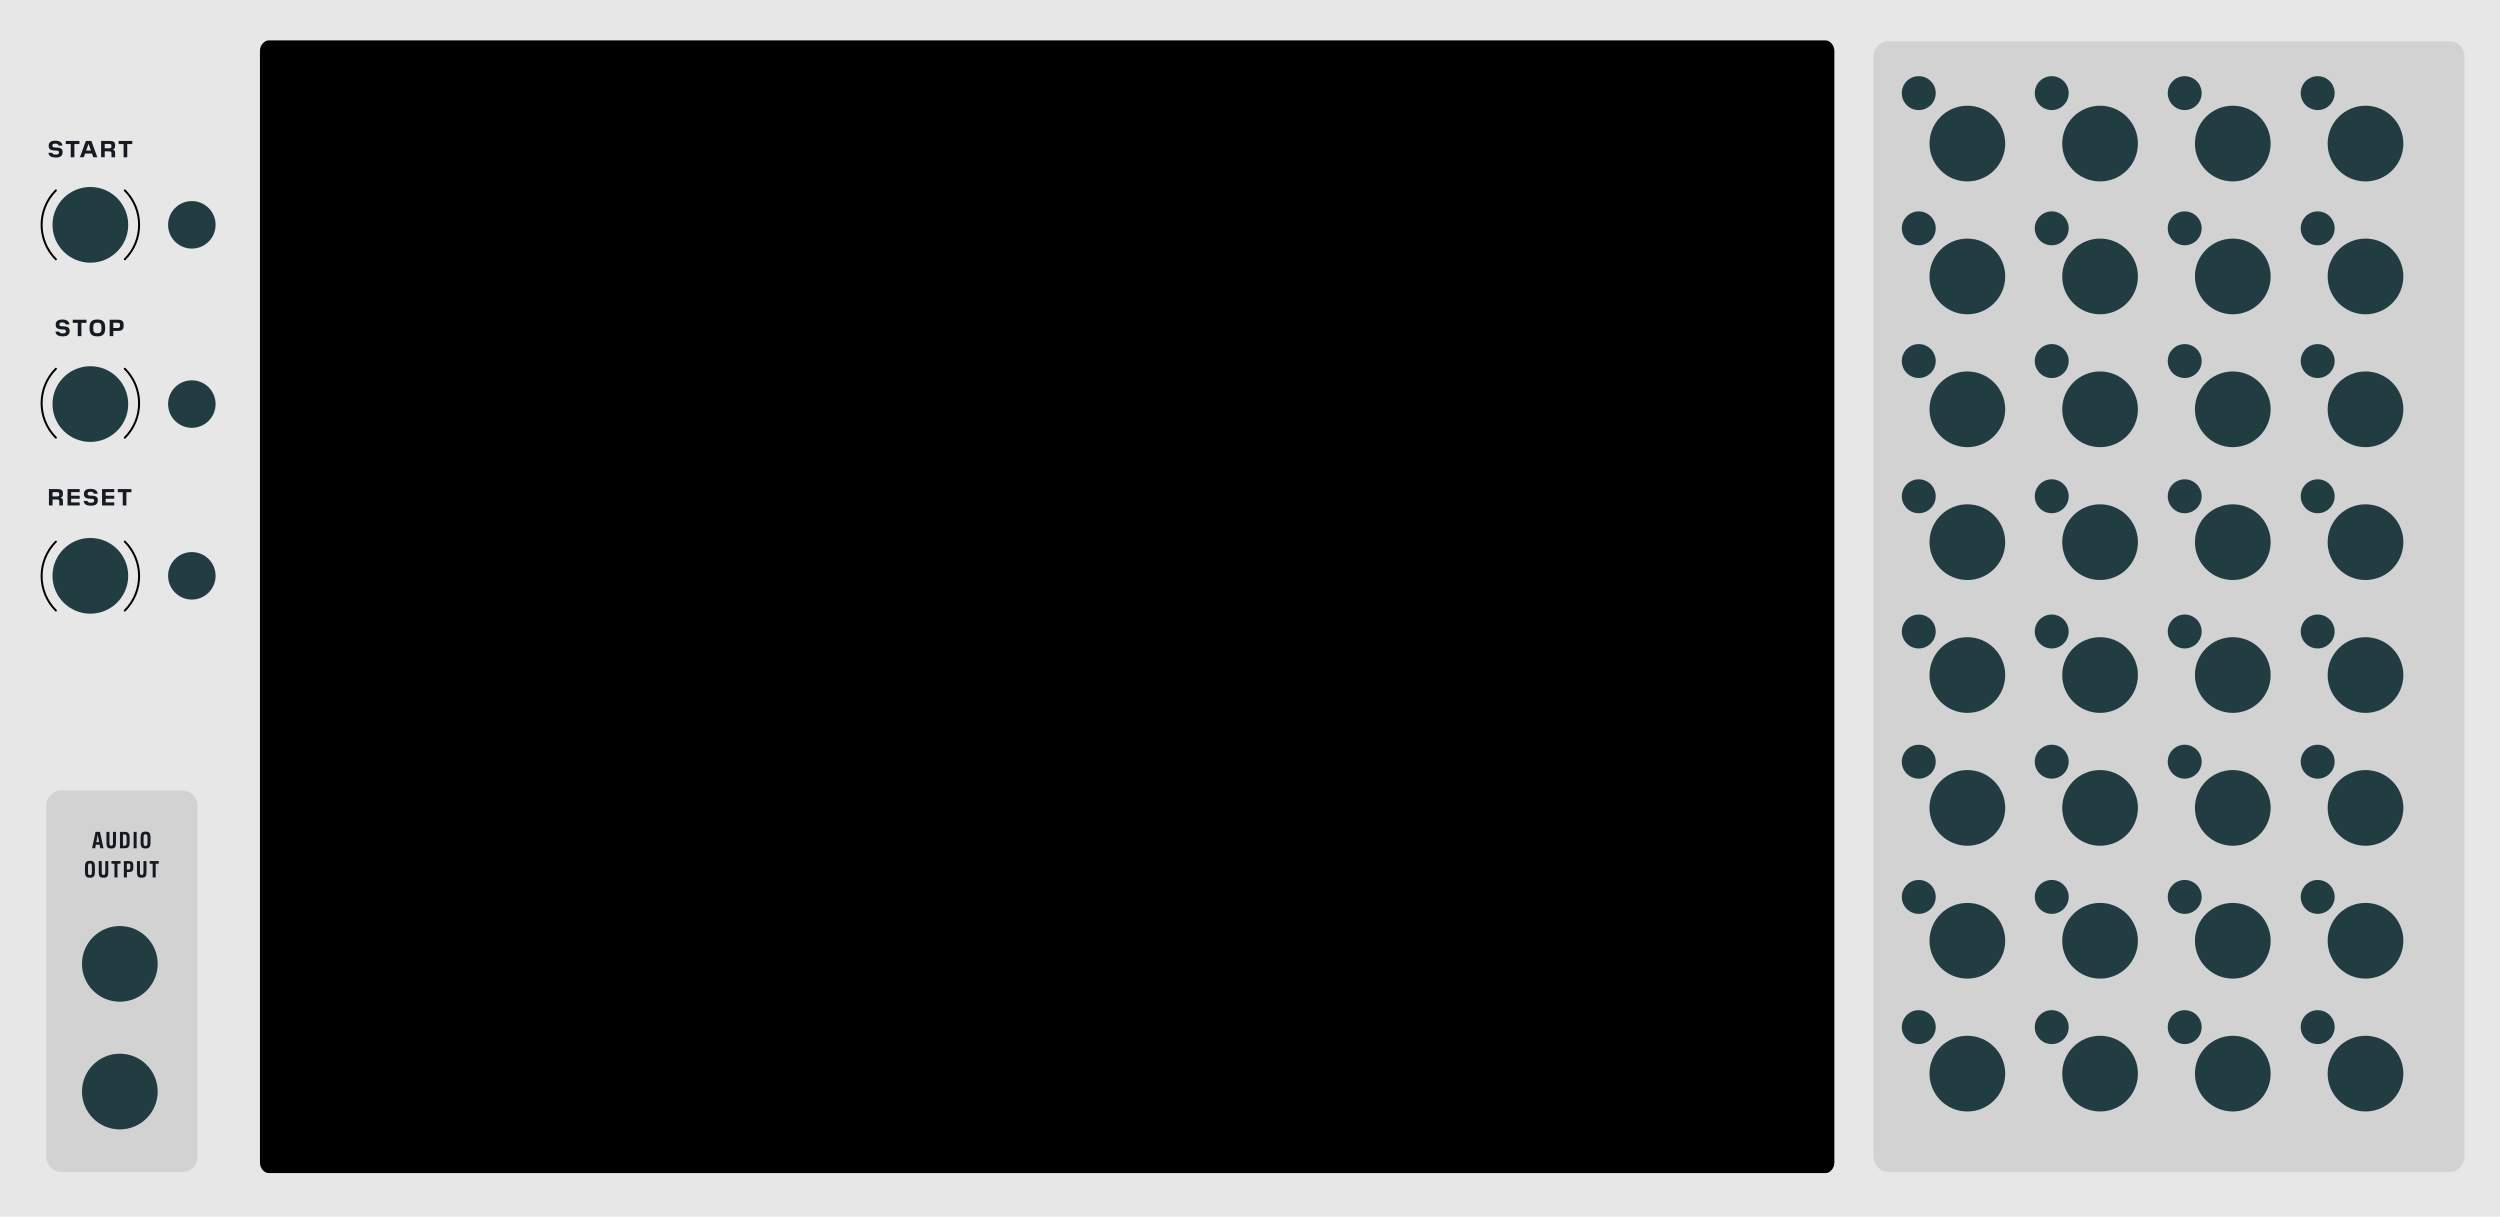
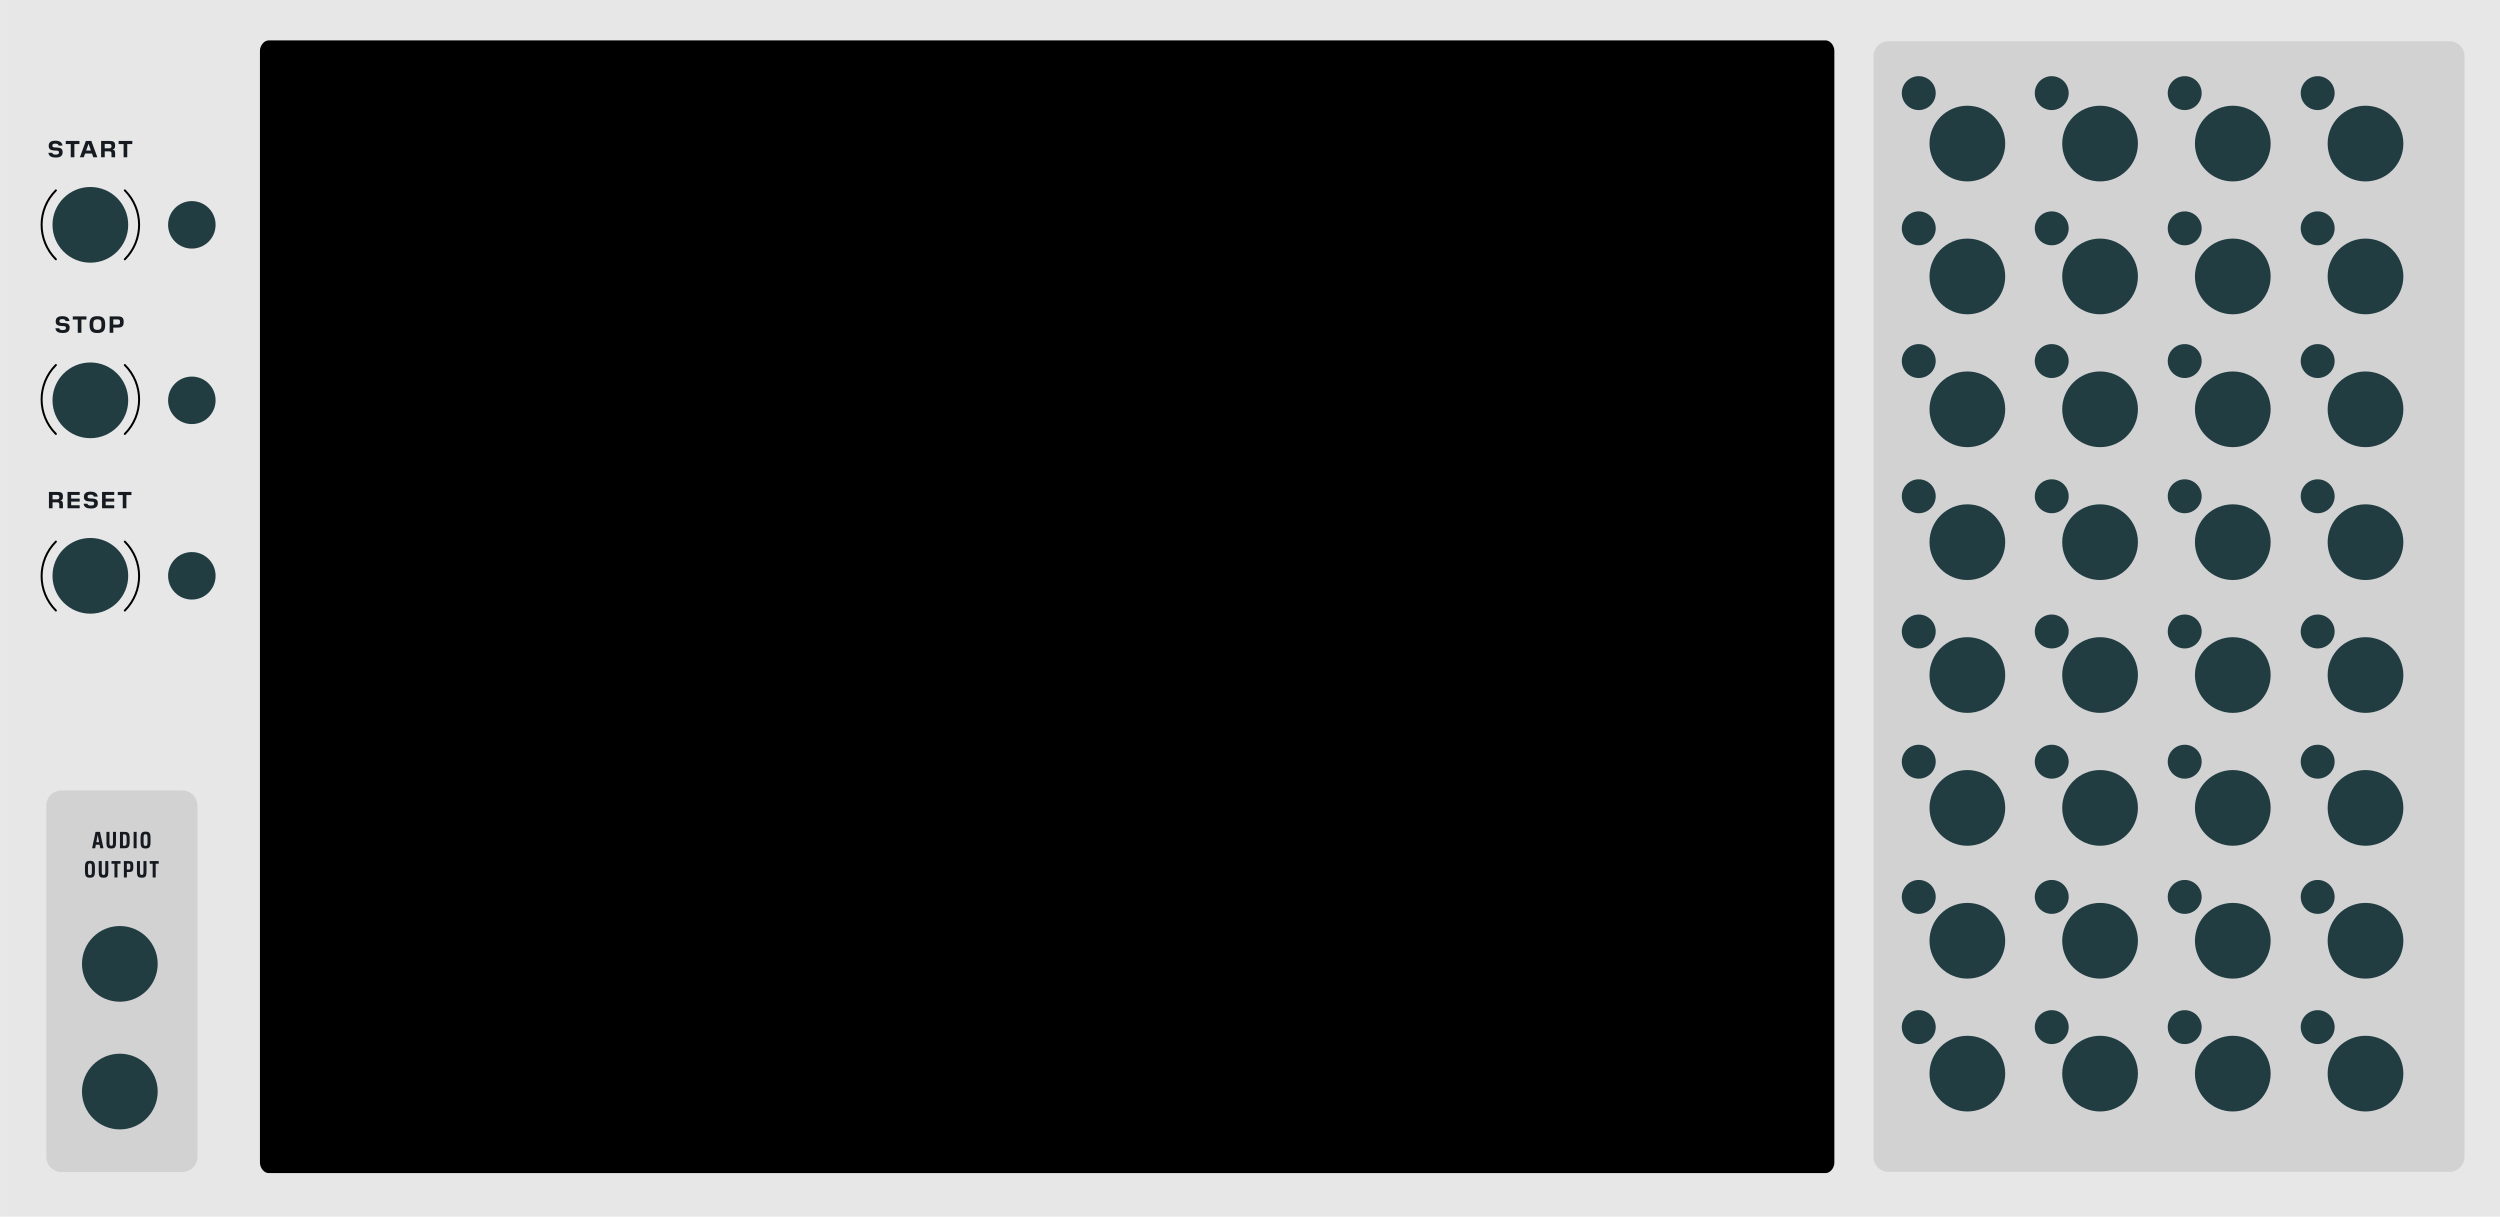
<svg xmlns="http://www.w3.org/2000/svg" xmlns:xlink="http://www.w3.org/1999/xlink" version="1.1" id="Ebene_2" x="0px" y="0px" viewBox="0 0 748.8 364.252" xml:space="preserve" width="264.16mm" height="128.5mm">
  <defs id="defs89">
    <linearGradient id="linearGradient1167">
      <stop style="stop-color:#f3ede7;stop-opacity:1;" offset="0" id="stop1163" />
      <stop style="stop-color:#f3ede7;stop-opacity:0;" offset="1" id="stop1165" />
    </linearGradient>
    <linearGradient xlink:href="#linearGradient1167" id="linearGradient1201" x1="143.124" y1="8.444" x2="183.271" y2="8.444" gradientUnits="userSpaceOnUse" />
    <linearGradient xlink:href="#swatch1" id="linearGradient1" x1="5.6843419e-14" y1="182.126" x2="288" y2="182.126" gradientUnits="userSpaceOnUse" />
    <linearGradient id="swatch1">
      <stop style="stop-color:#e7e7e7;stop-opacity:1;" offset="0" id="stop1" />
    </linearGradient>
    <rect x="31.775" y="71.189" width="255.118" height="85.549" id="rect2-5-9-1-4" />
    <rect x="31.775" y="71.189" width="61.428" height="14.298" id="rect2-5-9-1-4-6" />
    <rect x="31.775" y="71.189" width="61.428" height="14.298" id="rect2-5-9-1-4-6-5" />
    <rect x="31.775" y="71.189" width="61.428" height="14.298" id="rect2-5-9-1-4-6-5-0" />
    <rect x="31.775" y="71.189" width="61.428" height="14.298" id="rect2-5-9-1-4-6-5-0-4" />
    <rect x="31.775" y="71.189" width="61.428" height="14.298" id="rect2-5-9-1-4-6-5-03" />
    <rect x="31.775" y="71.189" width="61.428" height="14.298" id="rect2-5-9-1-4-6-5-03-5" />
    <rect x="31.775" y="71.189" width="61.428" height="14.298" id="rect2-5-9-1-4-6-5-03-5-0" />
    <rect x="31.775" y="71.189" width="61.428" height="14.298" id="rect2-5-9-1-4-6-5-03-5-0-1" />
    <rect x="31.775" y="71.189" width="61.428" height="14.298" id="rect2-5-9-1-4-6-5-03-5-0-1-3" />
    <rect x="31.775" y="71.189" width="61.428" height="14.298" id="rect2-5-9-1-4-6-5-03-5-0-1-3-3" />
    <rect x="31.775" y="71.189" width="255.118" height="85.549" id="rect2-5-9-1-4-7" />
    <rect x="31.775" y="71.189" width="255.118" height="85.549" id="rect2-5-9-1-4-7-4" />
    <rect x="271" y="104.25" width="111.5" height="28.75" id="rect59198-4" />
    <rect x="271" y="104.25" width="111.5" height="28.75" id="rect59198-4-0" />
    <rect x="31.775" y="71.189" width="255.118" height="85.549" id="rect2-5-9-1-4-1" />
    <rect x="31.775" y="71.189" width="255.118" height="85.549" id="rect2-5-9-1-4-1-4" />
    <rect x="31.775" y="71.189" width="255.118" height="85.549" id="rect2-5-9-1-4-1-4-6" />
    <rect x="31.775" y="71.189" width="255.118" height="85.549" id="rect2-5-9-1-4-1-4-6-9" />
  </defs>
  <style type="text/css" id="style2">
	.st0{fill:#F3EDE7;}
	.st1{opacity:0.15;fill:#FFFFFF;}
	.st2{fill:#1C2729;}
</style>
  <rect style="fill:url(#linearGradient1);fill-opacity:1;stroke-width:0.726" id="rect350" width="748.8" height="364.252" x="0.055" y="0" />
  <g id="g2873" transform="matrix(2.846304,0,0,3.424843,-128.9501,-162.8915)" style="display:inline;stroke-width:0.709">
    <path d="M 237.417,150.155 H 73.577 c -0.47,0 -0.918,-0.44 -0.918,-0.91 V 52.003 c 0,-0.47 0.448,-0.91 0.918,-0.91 H 237.417 c 0.47,0 0.918,0.44 0.918,0.91 v 97.242 c 0,0.47 -0.448,0.91 -0.918,0.91 z" id="path4" style="stroke:none;stroke-width:0.25;stroke-opacity:1" />
  </g>
  <rect style="fill:#d2d2d3;fill-opacity:1;stroke:none;stroke-width:0.283" id="rect2-2" width="177.031" height="338.647" x="561.144" y="-351" rx="4.5" ry="4.5" transform="scale(1,-1)" />
  <rect style="fill:#d2d2d3;fill-opacity:1;stroke:none;stroke-width:0.283" id="rect2-2-9" width="45.287" height="114.275" x="13.856" y="-351.04" rx="4.5" ry="4.5" transform="scale(1,-1)" />
-   <g id="g2" transform="translate(-145.6421,-87.20371)">
-     <path class="st0" d="m 162.595,164.658 c -2.793,-2.793 -4.188,-6.45 -4.188,-10.111 0,-3.66 1.395,-7.318 4.188,-10.11 0.117,-0.117 0.117,-0.307 0,-0.424 -0.117,-0.117 -0.307,-0.117 -0.424,0 -2.909,2.908 -4.364,6.723 -4.364,10.535 0,3.812 1.455,7.626 4.364,10.535 0.117,0.117 0.307,0.117 0.424,0 0.117,-0.118 0.117,-0.308 0,-0.425 z" id="path132" style="fill:#000000;fill-opacity:1;stroke:none" />
-     <path class="st0" d="m 182.816,144.437 c 2.792,2.793 4.188,6.45 4.188,10.111 0,3.66 -1.395,7.318 -4.188,10.111 -0.117,0.117 -0.117,0.307 0,0.424 0.117,0.117 0.307,0.117 0.424,0 2.908,-2.908 4.364,-6.723 4.364,-10.535 0,-3.812 -1.455,-7.626 -4.364,-10.535 -0.117,-0.117 -0.307,-0.117 -0.424,0 -0.117,0.117 -0.117,0.307 0,0.424 z" id="path134" style="fill:#000000;fill-opacity:1;stroke:none" />
-   </g>
-   <circle style="fill:#213d42;stroke:none;stroke-width:0.283" id="start_input" cx="27.063" cy="67.344" r="11.339" />
-   <circle style="fill:#213d42;stroke:none;stroke-width:0.283" id="start_button" cx="57.46" cy="67.344" r="7.114" />
-   <circle style="fill:#213d42;stroke:none;stroke-width:0.283" id="stop_button" cx="57.46" cy="121.026" r="7.114" />
-   <circle style="fill:#213d42;stroke:none;stroke-width:0.283" id="reset_button" cx="57.46" cy="172.47" r="7.114" />
  <circle style="fill:#213d42;stroke:none;stroke-width:0.283" id="left_output" cx="35.894" cy="288.699" r="11.339" />
  <circle style="fill:#213d42;stroke:none;stroke-width:0.283" id="right_output" cx="35.894" cy="326.943" r="11.339" />
  <circle style="fill:#213d42;stroke:none;stroke-width:0.283" id="marker_output_2" cx="629.014" cy="43.004" r="11.339" />
  <circle style="fill:#213d42;stroke:none;stroke-width:0.283" id="marker_output_6" cx="629.014" cy="82.8" r="11.339" />
  <circle style="fill:#213d42;stroke:none;stroke-width:0.283" id="marker_output_10" cx="629.014" cy="122.595" r="11.339" />
  <circle style="fill:#213d42;stroke:none;stroke-width:0.283" id="marker_output_14" cx="629.014" cy="162.391" r="11.339" />
  <circle style="fill:#213d42;stroke:none;stroke-width:0.283" id="marker_output_18" cx="629.014" cy="202.187" r="11.339" />
  <circle style="fill:#213d42;stroke:none;stroke-width:0.283" id="marker_output_22" cx="629.014" cy="241.982" r="11.339" />
  <circle style="fill:#213d42;stroke:none;stroke-width:0.283" id="marker_output_26" cx="629.014" cy="281.778" r="11.339" />
  <circle style="fill:#213d42;stroke:none;stroke-width:0.283" id="marker_output_30" cx="629.014" cy="321.574" r="11.339" />
  <circle style="fill:#213d42;stroke:none;stroke-width:0.283" id="marker_output_1" cx="589.263" cy="43.004" r="11.339" />
  <circle style="fill:#213d42;stroke:none;stroke-width:0.283" id="marker_selector_1" cx="574.706" cy="27.893" r="5.08" />
  <circle style="fill:#213d42;stroke:none;stroke-width:0.283" id="marker_selector_2" cx="614.535" cy="27.893" r="5.08" />
  <circle style="fill:#213d42;stroke:none;stroke-width:0.283" id="marker_selector_3" cx="654.364" cy="27.893" r="5.08" />
  <circle style="fill:#213d42;stroke:none;stroke-width:0.283" id="marker_selector_4" cx="694.193" cy="27.893" r="5.08" />
  <circle style="fill:#213d42;stroke:none;stroke-width:0.283" id="marker_selector_5" cx="574.706" cy="68.393" r="5.08" />
  <circle style="fill:#213d42;stroke:none;stroke-width:0.283" id="marker_selector_6" cx="614.535" cy="68.393" r="5.08" />
  <circle style="fill:#213d42;stroke:none;stroke-width:0.283" id="marker_selector_7" cx="654.364" cy="68.393" r="5.08" />
  <circle style="fill:#213d42;stroke:none;stroke-width:0.283" id="marker_selector_8" cx="694.193" cy="68.393" r="5.08" />
  <circle style="fill:#213d42;stroke:none;stroke-width:0.283" id="marker_selector_9" cx="574.706" cy="108.144" r="5.08" />
  <circle style="fill:#213d42;stroke:none;stroke-width:0.283" id="marker_selector_10" cx="614.535" cy="108.144" r="5.08" />
  <circle style="fill:#213d42;stroke:none;stroke-width:0.283" id="marker_selector_11" cx="654.364" cy="108.144" r="5.08" />
  <circle style="fill:#213d42;stroke:none;stroke-width:0.283" id="marker_selector_12" cx="694.193" cy="108.144" r="5.08" />
  <circle style="fill:#213d42;stroke:none;stroke-width:0.283" id="marker_selector_13" cx="574.706" cy="148.644" r="5.08" />
  <circle style="fill:#213d42;stroke:none;stroke-width:0.283" id="marker_selector_14" cx="614.535" cy="148.644" r="5.08" />
  <circle style="fill:#213d42;stroke:none;stroke-width:0.283" id="marker_selector_15" cx="654.364" cy="148.644" r="5.08" />
  <circle style="fill:#213d42;stroke:none;stroke-width:0.283" id="marker_selector_16" cx="694.193" cy="148.644" r="5.08" />
  <circle style="fill:#213d42;stroke:none;stroke-width:0.283" id="marker_selector_17" cx="574.706" cy="189.144" r="5.08" />
  <circle style="fill:#213d42;stroke:none;stroke-width:0.283" id="marker_selector_18" cx="614.535" cy="189.144" r="5.08" />
  <circle style="fill:#213d42;stroke:none;stroke-width:0.283" id="marker_selector_19" cx="654.364" cy="189.144" r="5.08" />
  <circle style="fill:#213d42;stroke:none;stroke-width:0.283" id="marker_selector_20" cx="694.193" cy="189.144" r="5.08" />
  <circle style="fill:#213d42;stroke:none;stroke-width:0.283" id="marker_selector_21" cx="574.706" cy="228.144" r="5.08" />
  <circle style="fill:#213d42;stroke:none;stroke-width:0.283" id="marker_selector_22" cx="614.535" cy="228.144" r="5.08" />
  <circle style="fill:#213d42;stroke:none;stroke-width:0.283" id="marker_selector_23" cx="654.364" cy="228.144" r="5.08" />
  <circle style="fill:#213d42;stroke:none;stroke-width:0.283" id="marker_selector_24" cx="694.193" cy="228.144" r="5.08" />
  <circle style="fill:#213d42;stroke:none;stroke-width:0.283" id="marker_selector_25" cx="574.706" cy="268.644" r="5.08" />
  <circle style="fill:#213d42;stroke:none;stroke-width:0.283" id="marker_selector_26" cx="614.535" cy="268.644" r="5.08" />
  <circle style="fill:#213d42;stroke:none;stroke-width:0.283" id="marker_selector_27" cx="654.364" cy="268.644" r="5.08" />
  <circle style="fill:#213d42;stroke:none;stroke-width:0.283" id="marker_selector_28" cx="694.193" cy="268.644" r="5.08" />
  <circle style="fill:#213d42;stroke:none;stroke-width:0.283" id="marker_selector_29" cx="574.706" cy="307.644" r="5.08" />
  <circle style="fill:#213d42;stroke:none;stroke-width:0.283" id="marker_selector_30" cx="614.535" cy="307.644" r="5.08" />
  <circle style="fill:#213d42;stroke:none;stroke-width:0.283" id="marker_selector_31" cx="654.364" cy="307.644" r="5.08" />
  <circle style="fill:#213d42;stroke:none;stroke-width:0.283" id="marker_selector_32" cx="694.193" cy="307.644" r="5.08" />
  <circle style="fill:#213d42;stroke:none;stroke-width:0.283" id="marker_output_5" cx="589.263" cy="82.8" r="11.339" />
  <circle style="fill:#213d42;stroke:none;stroke-width:0.283" id="marker_output_9" cx="589.263" cy="122.595" r="11.339" />
  <circle style="fill:#213d42;stroke:none;stroke-width:0.283" id="marker_output_13" cx="589.263" cy="162.391" r="11.339" />
  <circle style="fill:#213d42;stroke:none;stroke-width:0.283" id="marker_output_17" cx="589.263" cy="202.187" r="11.339" />
  <circle style="fill:#213d42;stroke:none;stroke-width:0.283" id="marker_output_21" cx="589.263" cy="241.982" r="11.339" />
  <circle style="fill:#213d42;stroke:none;stroke-width:0.283" id="marker_output_25" cx="589.263" cy="281.778" r="11.339" />
  <circle style="fill:#213d42;stroke:none;stroke-width:0.283" id="marker_output_29" cx="589.263" cy="321.574" r="11.339" />
  <circle style="fill:#213d42;stroke:none;stroke-width:0.283" id="marker_output_4" cx="708.515" cy="43.004" r="11.339" />
  <circle style="fill:#213d42;stroke:none;stroke-width:0.283" id="marker_output_8" cx="708.515" cy="82.8" r="11.339" />
  <circle style="fill:#213d42;stroke:none;stroke-width:0.283" id="marker_output_12" cx="708.515" cy="122.595" r="11.339" />
  <circle style="fill:#213d42;stroke:none;stroke-width:0.283" id="marker_output_16" cx="708.515" cy="162.391" r="11.339" />
  <circle style="fill:#213d42;stroke:none;stroke-width:0.283" id="marker_output_20" cx="708.515" cy="202.187" r="11.339" />
  <circle style="fill:#213d42;stroke:none;stroke-width:0.283" id="marker_output_24" cx="708.515" cy="241.982" r="11.339" />
  <circle style="fill:#213d42;stroke:none;stroke-width:0.283" id="marker_output_28" cx="708.515" cy="281.778" r="11.339" />
  <circle style="fill:#213d42;stroke:none;stroke-width:0.283" id="marker_output_32" cx="708.515" cy="321.574" r="11.339" />
  <circle style="fill:#213d42;stroke:none;stroke-width:0.283" id="marker_output_3" cx="668.764" cy="43.004" r="11.339" />
  <circle style="fill:#213d42;stroke:none;stroke-width:0.283" id="marker_output_7" cx="668.764" cy="82.8" r="11.339" />
  <circle style="fill:#213d42;stroke:none;stroke-width:0.283" id="marker_output_11" cx="668.764" cy="122.595" r="11.339" />
  <circle style="fill:#213d42;stroke:none;stroke-width:0.283" id="marker_output_15" cx="668.764" cy="162.391" r="11.339" />
  <circle style="fill:#213d42;stroke:none;stroke-width:0.283" id="marker_output_19" cx="668.764" cy="202.187" r="11.339" />
  <circle style="fill:#213d42;stroke:none;stroke-width:0.283" id="marker_output_23" cx="668.764" cy="241.982" r="11.339" />
  <circle style="fill:#213d42;stroke:none;stroke-width:0.283" id="marker_output_27" cx="668.764" cy="281.778" r="11.339" />
  <circle style="fill:#213d42;stroke:none;stroke-width:0.283" id="marker_output_31" cx="668.764" cy="321.574" r="11.339" />
-   <g id="g2-6" transform="translate(-145.6421,-33.77662)">
-     <path class="st0" d="m 162.595,164.658 c -2.793,-2.793 -4.188,-6.45 -4.188,-10.111 0,-3.66 1.395,-7.318 4.188,-10.11 0.117,-0.117 0.117,-0.307 0,-0.424 -0.117,-0.117 -0.307,-0.117 -0.424,0 -2.909,2.908 -4.364,6.723 -4.364,10.535 0,3.812 1.455,7.626 4.364,10.535 0.117,0.117 0.307,0.117 0.424,0 0.117,-0.118 0.117,-0.308 0,-0.425 z" id="path132-3" style="fill:#000000;fill-opacity:1;stroke:none" />
-     <path class="st0" d="m 182.816,144.437 c 2.792,2.793 4.188,6.45 4.188,10.111 0,3.66 -1.395,7.318 -4.188,10.111 -0.117,0.117 -0.117,0.307 0,0.424 0.117,0.117 0.307,0.117 0.424,0 2.908,-2.908 4.364,-6.723 4.364,-10.535 0,-3.812 -1.455,-7.626 -4.364,-10.535 -0.117,-0.117 -0.307,-0.117 -0.424,0 -0.117,0.117 -0.117,0.307 0,0.424 z" id="path134-7" style="fill:#000000;fill-opacity:1;stroke:none" />
+   <g id="g1">
+     <g id="g2" transform="translate(-145.6421,-87.20371)">
+       <path class="st0" d="m 162.595,164.658 c -2.793,-2.793 -4.188,-6.45 -4.188,-10.111 0,-3.66 1.395,-7.318 4.188,-10.11 0.117,-0.117 0.117,-0.307 0,-0.424 -0.117,-0.117 -0.307,-0.117 -0.424,0 -2.909,2.908 -4.364,6.723 -4.364,10.535 0,3.812 1.455,7.626 4.364,10.535 0.117,0.117 0.307,0.117 0.424,0 0.117,-0.118 0.117,-0.308 0,-0.425 z" id="path132" style="fill:#000000;fill-opacity:1;stroke:none" />
+       <path class="st0" d="m 182.816,144.437 c 2.792,2.793 4.188,6.45 4.188,10.111 0,3.66 -1.395,7.318 -4.188,10.111 -0.117,0.117 -0.117,0.307 0,0.424 0.117,0.117 0.307,0.117 0.424,0 2.908,-2.908 4.364,-6.723 4.364,-10.535 0,-3.812 -1.455,-7.626 -4.364,-10.535 -0.117,-0.117 -0.307,-0.117 -0.424,0 -0.117,0.117 -0.117,0.307 0,0.424 z" id="path134" style="fill:#000000;fill-opacity:1;stroke:none" />
+     </g>
+     <circle style="fill:#213d42;stroke:none;stroke-width:0.283" id="start_input" cx="27.063" cy="67.344" r="11.339" />
+     <circle style="fill:#213d42;stroke:none;stroke-width:0.283" id="start_button" cx="57.46" cy="67.344" r="7.114" />
+     <path style="font-size:9.333px;font-family:Pilat;-inkscape-font-specification:Pilat;text-align:center;letter-spacing:0.88px;white-space:pre;fill:#0b1116;fill-opacity:0.953;stroke-width:0.283" d="m 16.713,47.183 c 1.239,0 2.044,-0.427 2.044,-1.582 v -0.063 c 0,-0.889 -0.518,-1.295 -1.603,-1.344 l -0.665,-0.021 c -0.637,-0.028 -0.798,-0.182 -0.798,-0.539 v -0.035 c 0,-0.413 0.266,-0.574 0.875,-0.574 0.532,0 0.889,0.119 0.994,0.588 h 1.141 c -0.084,-0.987 -0.91,-1.47 -2.072,-1.47 h -0.084 c -1.309,0 -1.96,0.518 -1.96,1.547 v 0.049 c 0,0.875 0.532,1.288 1.603,1.337 l 0.672,0.028 c 0.623,0.028 0.798,0.182 0.798,0.539 v 0.063 c 0,0.441 -0.329,0.595 -0.98,0.595 -0.462,0 -0.938,-0.063 -1.036,-0.539 H 14.501 c 0.112,1.036 0.945,1.421 2.149,1.421 z m 5.567,-4.032 h 1.512 v -0.938 h -4.095 v 0.938 h 1.491 v 3.962 h 1.092 z m 5.077,-0.938 h -1.638 l -1.792,4.9 h 1.162 l 0.399,-1.12 h 2.065 l 0.399,1.12 h 1.204 z m -0.812,0.91 0.693,1.96 h -1.435 l 0.693,-1.96 z m 4.825,2.205 h 1.204 c 0.644,0 0.819,0.119 0.819,0.672 v 1.113 h 1.085 v -1.183 c 0,-0.854 -0.231,-1.029 -0.749,-1.113 v -0.049 c 0.525,-0.084 0.749,-0.406 0.749,-1.134 v -0.126 c 0,-0.952 -0.448,-1.295 -1.666,-1.295 h -2.527 v 4.9 h 1.085 z m 1.211,-2.212 c 0.616,0 0.812,0.154 0.812,0.651 v 0.042 c 0,0.469 -0.196,0.623 -0.7,0.623 h -1.323 v -1.316 z m 5.532,0.035 h 1.512 v -0.938 h -4.095 v 0.938 h 1.491 v 3.962 h 1.092 z" id="text2-5-5-9-5-3" aria-label="START" />
  </g>
-   <circle style="fill:#213d42;stroke:none;stroke-width:0.283" id="stop_input" cx="27.063" cy="121.026" r="11.339" />
-   <g id="g2-6-5" transform="translate(-145.6421,18.00008)">
-     <path class="st0" d="m 162.595,164.658 c -2.793,-2.793 -4.188,-6.45 -4.188,-10.111 0,-3.66 1.395,-7.318 4.188,-10.11 0.117,-0.117 0.117,-0.307 0,-0.424 -0.117,-0.117 -0.307,-0.117 -0.424,0 -2.909,2.908 -4.364,6.723 -4.364,10.535 0,3.812 1.455,7.626 4.364,10.535 0.117,0.117 0.307,0.117 0.424,0 0.117,-0.118 0.117,-0.308 0,-0.425 z" id="path132-3-3" style="fill:#000000;fill-opacity:1;stroke:none" />
-     <path class="st0" d="m 182.816,144.437 c 2.792,2.793 4.188,6.45 4.188,10.111 0,3.66 -1.395,7.318 -4.188,10.111 -0.117,0.117 -0.117,0.307 0,0.424 0.117,0.117 0.307,0.117 0.424,0 2.908,-2.908 4.364,-6.723 4.364,-10.535 0,-3.812 -1.455,-7.626 -4.364,-10.535 -0.117,-0.117 -0.307,-0.117 -0.424,0 -0.117,0.117 -0.117,0.307 0,0.424 z" id="path134-7-3" style="fill:#000000;fill-opacity:1;stroke:none" />
+   <g id="g3" transform="translate(0,-1.117851)">
+     <circle style="fill:#213d42;stroke:none;stroke-width:0.283" id="stop_button" cx="57.46" cy="121.026" r="7.114" />
+     <g id="g2-6" transform="translate(-145.6421,-33.77662)">
+       <path class="st0" d="m 162.595,164.658 c -2.793,-2.793 -4.188,-6.45 -4.188,-10.111 0,-3.66 1.395,-7.318 4.188,-10.11 0.117,-0.117 0.117,-0.307 0,-0.424 -0.117,-0.117 -0.307,-0.117 -0.424,0 -2.909,2.908 -4.364,6.723 -4.364,10.535 0,3.812 1.455,7.626 4.364,10.535 0.117,0.117 0.307,0.117 0.424,0 0.117,-0.118 0.117,-0.308 0,-0.425 z" id="path132-3" style="fill:#000000;fill-opacity:1;stroke:none" />
+       <path class="st0" d="m 182.816,144.437 c 2.792,2.793 4.188,6.45 4.188,10.111 0,3.66 -1.395,7.318 -4.188,10.111 -0.117,0.117 -0.117,0.307 0,0.424 0.117,0.117 0.307,0.117 0.424,0 2.908,-2.908 4.364,-6.723 4.364,-10.535 0,-3.812 -1.455,-7.626 -4.364,-10.535 -0.117,-0.117 -0.307,-0.117 -0.424,0 -0.117,0.117 -0.117,0.307 0,0.424 z" id="path134-7" style="fill:#000000;fill-opacity:1;stroke:none" />
+     </g>
+     <circle style="fill:#213d42;stroke:none;stroke-width:0.283" id="stop_input" cx="27.063" cy="121.026" r="11.339" />
+     <path style="font-size:9.333px;font-family:Pilat;-inkscape-font-specification:Pilat;text-align:center;letter-spacing:0.88px;white-space:pre;fill:#0b1116;fill-opacity:0.953;stroke-width:0.283" d="m 18.813,100.862 c 1.239,0 2.044,-0.427 2.044,-1.582 v -0.063 c 0,-0.889 -0.518,-1.295 -1.603,-1.344 l -0.665,-0.021 c -0.637,-0.028 -0.798,-0.182 -0.798,-0.539 v -0.035 c 0,-0.413 0.266,-0.574 0.875,-0.574 0.532,0 0.889,0.119 0.994,0.588 h 1.141 c -0.084,-0.987 -0.91,-1.47 -2.072,-1.47 h -0.084 c -1.309,0 -1.96,0.518 -1.96,1.547 v 0.049 c 0,0.875 0.532,1.288 1.603,1.337 l 0.672,0.028 c 0.623,0.028 0.798,0.182 0.798,0.539 v 0.063 c 0,0.441 -0.329,0.595 -0.98,0.595 -0.462,0 -0.938,-0.063 -1.036,-0.539 h -1.141 c 0.112,1.036 0.945,1.421 2.149,1.421 z m 5.567,-4.032 h 1.512 v -0.938 h -4.095 v 0.938 h 1.491 v 3.962 h 1.092 z m 4.832,4.032 c 1.575,0 2.282,-0.686 2.282,-2.303 v -0.427 c 0,-1.617 -0.707,-2.31 -2.282,-2.31 h -0.091 c -1.589,0 -2.289,0.693 -2.289,2.31 v 0.427 c 0,1.617 0.7,2.303 2.289,2.303 z m -0.105,-0.945 c -0.973,0 -1.176,-0.539 -1.176,-1.428 v -0.294 c 0,-0.889 0.203,-1.428 1.176,-1.428 h 0.119 c 0.966,0 1.169,0.539 1.169,1.428 v 0.294 c 0,0.903 -0.203,1.414 -1.169,1.428 z m 4.825,-0.679 H 35.36 c 1.197,0 1.68,-0.497 1.68,-1.561 v -0.21 c 0,-1.155 -0.483,-1.575 -1.68,-1.575 h -2.513 v 4.9 h 1.085 z m 1.253,-2.457 c 0.588,0 0.77,0.196 0.77,0.749 v 0.07 c 0,0.539 -0.168,0.749 -0.763,0.749 h -1.26 v -1.568 z" id="text2-5-5-9-5-3-5" aria-label="STOP" />
  </g>
-   <circle style="fill:#213d42;stroke:none;stroke-width:0.283" id="reset_input" cx="27.063" cy="172.47" r="11.339" />
-   <path style="font-size:9.333px;font-family:Pilat;-inkscape-font-specification:Pilat;text-align:center;letter-spacing:0.88px;white-space:pre;fill:#0b1116;fill-opacity:0.953;stroke-width:0.283" d="m 16.713,47.183 c 1.239,0 2.044,-0.427 2.044,-1.582 v -0.063 c 0,-0.889 -0.518,-1.295 -1.603,-1.344 l -0.665,-0.021 c -0.637,-0.028 -0.798,-0.182 -0.798,-0.539 v -0.035 c 0,-0.413 0.266,-0.574 0.875,-0.574 0.532,0 0.889,0.119 0.994,0.588 h 1.141 c -0.084,-0.987 -0.91,-1.47 -2.072,-1.47 h -0.084 c -1.309,0 -1.96,0.518 -1.96,1.547 v 0.049 c 0,0.875 0.532,1.288 1.603,1.337 l 0.672,0.028 c 0.623,0.028 0.798,0.182 0.798,0.539 v 0.063 c 0,0.441 -0.329,0.595 -0.98,0.595 -0.462,0 -0.938,-0.063 -1.036,-0.539 H 14.501 c 0.112,1.036 0.945,1.421 2.149,1.421 z m 5.567,-4.032 h 1.512 v -0.938 h -4.095 v 0.938 h 1.491 v 3.962 h 1.092 z m 5.077,-0.938 h -1.638 l -1.792,4.9 h 1.162 l 0.399,-1.12 h 2.065 l 0.399,1.12 h 1.204 z m -0.812,0.91 0.693,1.96 h -1.435 l 0.693,-1.96 z m 4.825,2.205 h 1.204 c 0.644,0 0.819,0.119 0.819,0.672 v 1.113 h 1.085 v -1.183 c 0,-0.854 -0.231,-1.029 -0.749,-1.113 v -0.049 c 0.525,-0.084 0.749,-0.406 0.749,-1.134 v -0.126 c 0,-0.952 -0.448,-1.295 -1.666,-1.295 h -2.527 v 4.9 h 1.085 z m 1.211,-2.212 c 0.616,0 0.812,0.154 0.812,0.651 v 0.042 c 0,0.469 -0.196,0.623 -0.7,0.623 h -1.323 v -1.316 z m 5.532,0.035 h 1.512 v -0.938 h -4.095 v 0.938 h 1.491 v 3.962 h 1.092 z" id="text2-5-5-9-5-3" aria-label="START" />
-   <path style="font-size:9.333px;font-family:Pilat;-inkscape-font-specification:Pilat;text-align:center;letter-spacing:0.88px;white-space:pre;fill:#0b1116;fill-opacity:0.953;stroke-width:0.283" d="m 18.813,100.746 c 1.239,0 2.044,-0.427 2.044,-1.582 v -0.063 c 0,-0.889 -0.518,-1.295 -1.603,-1.344 l -0.665,-0.021 c -0.637,-0.028 -0.798,-0.182 -0.798,-0.539 v -0.035 c 0,-0.413 0.266,-0.574 0.875,-0.574 0.532,0 0.889,0.119 0.994,0.588 h 1.141 c -0.084,-0.987 -0.91,-1.47 -2.072,-1.47 h -0.084 c -1.309,0 -1.96,0.518 -1.96,1.547 v 0.049 c 0,0.875 0.532,1.288 1.603,1.337 l 0.672,0.028 c 0.623,0.028 0.798,0.182 0.798,0.539 v 0.063 c 0,0.441 -0.329,0.595 -0.98,0.595 -0.462,0 -0.938,-0.063 -1.036,-0.539 h -1.141 c 0.112,1.036 0.945,1.421 2.149,1.421 z m 5.567,-4.032 h 1.512 v -0.938 h -4.095 v 0.938 h 1.491 v 3.962 h 1.092 z m 4.832,4.032 c 1.575,0 2.282,-0.686 2.282,-2.303 v -0.427 c 0,-1.617 -0.707,-2.31 -2.282,-2.31 h -0.091 c -1.589,0 -2.289,0.693 -2.289,2.31 v 0.427 c 0,1.617 0.7,2.303 2.289,2.303 z m -0.105,-0.945 c -0.973,0 -1.176,-0.539 -1.176,-1.428 v -0.294 c 0,-0.889 0.203,-1.428 1.176,-1.428 h 0.119 c 0.966,0 1.169,0.539 1.169,1.428 v 0.294 c 0,0.903 -0.203,1.414 -1.169,1.428 z m 4.825,-0.679 H 35.36 c 1.197,0 1.68,-0.497 1.68,-1.561 v -0.21 c 0,-1.155 -0.483,-1.575 -1.68,-1.575 h -2.513 v 4.9 h 1.085 z m 1.253,-2.457 c 0.588,0 0.77,0.196 0.77,0.749 v 0.07 c 0,0.539 -0.168,0.749 -0.763,0.749 h -1.26 v -1.568 z" id="text2-5-5-9-5-3-5" aria-label="STOP" />
-   <path style="font-size:9.333px;font-family:Pilat;-inkscape-font-specification:Pilat;text-align:center;letter-spacing:0.88px;white-space:pre;fill:#0b1116;fill-opacity:0.953;stroke-width:0.283" d="m 15.741,149.606 h 1.204 c 0.644,0 0.819,0.119 0.819,0.672 v 1.113 h 1.085 v -1.183 c 0,-0.854 -0.231,-1.029 -0.749,-1.113 v -0.049 c 0.525,-0.084 0.749,-0.406 0.749,-1.134 v -0.126 c 0,-0.952 -0.448,-1.295 -1.666,-1.295 h -2.527 v 4.9 h 1.085 z m 1.211,-2.212 c 0.616,0 0.812,0.154 0.812,0.651 v 0.042 c 0,0.469 -0.196,0.623 -0.7,0.623 h -1.323 v -1.316 z m 6.918,3.087 h -2.562 v -1.092 h 2.562 v -0.903 h -2.562 v -1.085 h 2.562 v -0.91 h -3.647 v 4.9 h 3.647 z m 3.39,0.98 c 1.239,0 2.044,-0.427 2.044,-1.582 v -0.063 c 0,-0.889 -0.518,-1.295 -1.603,-1.344 l -0.665,-0.021 c -0.637,-0.028 -0.798,-0.182 -0.798,-0.539 v -0.035 c 0,-0.413 0.266,-0.574 0.875,-0.574 0.532,0 0.889,0.119 0.994,0.588 h 1.141 c -0.084,-0.987 -0.91,-1.47 -2.072,-1.47 h -0.084 c -1.309,0 -1.96,0.518 -1.96,1.547 v 0.049 c 0,0.875 0.532,1.288 1.603,1.337 l 0.672,0.028 c 0.623,0.028 0.798,0.182 0.798,0.539 v 0.063 c 0,0.441 -0.329,0.595 -0.98,0.595 -0.462,0 -0.938,-0.063 -1.036,-0.539 h -1.141 c 0.112,1.036 0.945,1.421 2.149,1.421 z m 6.953,-0.98 h -2.562 v -1.092 h 2.562 v -0.903 h -2.562 v -1.085 h 2.562 v -0.91 h -3.647 v 4.9 h 3.647 z m 3.642,-3.052 h 1.512 v -0.938 h -4.095 v 0.938 h 1.491 v 3.962 h 1.092 z" id="text2-5-5-9-5-3-5-5" aria-label="RESET" />
+   <g id="g4">
+     <circle style="fill:#213d42;stroke:none;stroke-width:0.283" id="reset_button" cx="57.46" cy="172.47" r="7.114" />
+     <g id="g2-6-5" transform="translate(-145.6421,18.00008)">
+       <path class="st0" d="m 162.595,164.658 c -2.793,-2.793 -4.188,-6.45 -4.188,-10.111 0,-3.66 1.395,-7.318 4.188,-10.11 0.117,-0.117 0.117,-0.307 0,-0.424 -0.117,-0.117 -0.307,-0.117 -0.424,0 -2.909,2.908 -4.364,6.723 -4.364,10.535 0,3.812 1.455,7.626 4.364,10.535 0.117,0.117 0.307,0.117 0.424,0 0.117,-0.118 0.117,-0.308 0,-0.425 z" id="path132-3-3" style="fill:#000000;fill-opacity:1;stroke:none" />
+       <path class="st0" d="m 182.816,144.437 c 2.792,2.793 4.188,6.45 4.188,10.111 0,3.66 -1.395,7.318 -4.188,10.111 -0.117,0.117 -0.117,0.307 0,0.424 0.117,0.117 0.307,0.117 0.424,0 2.908,-2.908 4.364,-6.723 4.364,-10.535 0,-3.812 -1.455,-7.626 -4.364,-10.535 -0.117,-0.117 -0.307,-0.117 -0.424,0 -0.117,0.117 -0.117,0.307 0,0.424 z" id="path134-7-3" style="fill:#000000;fill-opacity:1;stroke:none" />
+     </g>
+     <circle style="fill:#213d42;stroke:none;stroke-width:0.283" id="reset_input" cx="27.063" cy="172.47" r="11.339" />
+     <path style="font-size:9.333px;font-family:Pilat;-inkscape-font-specification:Pilat;text-align:center;letter-spacing:0.88px;white-space:pre;fill:#0b1116;fill-opacity:0.953;stroke-width:0.283" d="m 15.741,150.453 h 1.204 c 0.644,0 0.819,0.119 0.819,0.672 v 1.113 h 1.085 v -1.183 c 0,-0.854 -0.231,-1.029 -0.749,-1.113 v -0.049 c 0.525,-0.084 0.749,-0.406 0.749,-1.134 v -0.126 c 0,-0.952 -0.448,-1.295 -1.666,-1.295 h -2.527 v 4.9 h 1.085 z m 1.211,-2.212 c 0.616,0 0.812,0.154 0.812,0.651 v 0.042 c 0,0.469 -0.196,0.623 -0.7,0.623 h -1.323 v -1.316 z m 6.918,3.087 h -2.562 v -1.092 h 2.562 v -0.903 h -2.562 v -1.085 h 2.562 v -0.91 h -3.647 v 4.9 h 3.647 z m 3.39,0.98 c 1.239,0 2.044,-0.427 2.044,-1.582 v -0.063 c 0,-0.889 -0.518,-1.295 -1.603,-1.344 l -0.665,-0.021 c -0.637,-0.028 -0.798,-0.182 -0.798,-0.539 v -0.035 c 0,-0.413 0.266,-0.574 0.875,-0.574 0.532,0 0.889,0.119 0.994,0.588 h 1.141 c -0.084,-0.987 -0.91,-1.47 -2.072,-1.47 h -0.084 c -1.309,0 -1.96,0.518 -1.96,1.547 v 0.049 c 0,0.875 0.532,1.288 1.603,1.337 l 0.672,0.028 c 0.623,0.028 0.798,0.182 0.798,0.539 v 0.063 c 0,0.441 -0.329,0.595 -0.98,0.595 -0.462,0 -0.938,-0.063 -1.036,-0.539 h -1.141 c 0.112,1.036 0.945,1.421 2.149,1.421 z m 6.953,-0.98 h -2.562 v -1.092 h 2.562 v -0.903 h -2.562 v -1.085 h 2.562 v -0.91 h -3.647 v 4.9 h 3.647 z m 3.642,-3.052 h 1.512 v -0.938 h -4.095 v 0.938 h 1.491 v 3.962 h 1.092 z" id="text2-5-5-9-5-3-5-5" aria-label="RESET" />
+   </g>
  <path d="m 150.719,72.823 h -1.764 l -1.391,6.533 h 1.241 l 0.261,-1.4 h 1.503 l 0.271,1.4 h 1.269 z m -0.877,1.251 0.523,2.847 h -1.092 l 0.523,-2.847 z m 5.425,5.376 c 1.344,0 1.848,-0.457 1.848,-2.315 v -4.312 h -1.204 v 4.321 c 0,0.98 -0.149,1.204 -0.663,1.204 h -0.075 c -0.513,0 -0.663,-0.224 -0.663,-1.204 v -4.321 h -1.204 v 4.312 c 0,1.857 0.504,2.315 1.848,2.315 z m 7.292,-4.191 c 0,-1.876 -0.579,-2.436 -1.951,-2.436 h -1.904 v 6.533 h 1.904 c 1.372,0 1.951,-0.56 1.951,-2.427 z m -1.969,-1.428 c 0.597,0 0.765,0.336 0.765,1.344 v 1.839 c 0,0.999 -0.177,1.335 -0.765,1.335 h -0.691 v -4.517 z m 4.763,-1.008 h -1.195 v 6.533 h 1.195 z m 3.615,6.627 c 1.381,0 1.932,-0.541 1.932,-2.427 v -1.857 c 0,-1.895 -0.551,-2.436 -1.932,-2.436 h -0.103 c -1.372,0 -1.932,0.541 -1.932,2.436 v 1.857 c 0,1.885 0.56,2.427 1.932,2.427 z m -0.084,-1.017 c -0.308,0 -0.504,-0.093 -0.607,-0.289 -0.093,-0.196 -0.14,-0.541 -0.14,-1.036 v -2.025 c 0,-0.504 0.047,-0.849 0.14,-1.036 0.103,-0.196 0.299,-0.289 0.607,-0.289 h 0.065 c 0.308,0 0.504,0.093 0.597,0.289 0.103,0.187 0.149,0.532 0.149,1.036 v 2.025 c 0,0.495 -0.047,0.84 -0.149,1.036 -0.093,0.196 -0.289,0.289 -0.597,0.289 z m -22.123,12.684 c 1.381,0 1.932,-0.541 1.932,-2.427 v -1.857 c 0,-1.895 -0.551,-2.436 -1.932,-2.436 h -0.103 c -1.372,0 -1.932,0.541 -1.932,2.436 v 1.857 c 0,1.885 0.56,2.427 1.932,2.427 z m -0.084,-1.017 c -0.308,0 -0.504,-0.093 -0.607,-0.289 -0.093,-0.196 -0.14,-0.541 -0.14,-1.036 v -2.025 c 0,-0.504 0.047,-0.849 0.14,-1.036 0.103,-0.196 0.299,-0.289 0.607,-0.289 h 0.065 c 0.308,0 0.504,0.093 0.597,0.289 0.103,0.187 0.149,0.532 0.149,1.036 v 2.025 c 0,0.495 -0.047,0.84 -0.149,1.036 -0.093,0.196 -0.289,0.289 -0.597,0.289 z m 5.509,1.017 c 1.344,0 1.848,-0.457 1.848,-2.315 V 84.489 h -1.204 v 4.321 c 0,0.98 -0.149,1.204 -0.663,1.204 h -0.075 c -0.513,0 -0.663,-0.224 -0.663,-1.204 V 84.489 h -1.204 v 4.312 c 0,1.857 0.504,2.315 1.848,2.315 z m 5.519,-5.563 h 1.213 v -1.064 h -3.603 v 1.064 h 1.185 v 5.469 h 1.204 z m 3.755,3.304 h 0.812 c 1.223,0 1.764,-0.317 1.764,-1.997 v -0.373 c 0,-1.717 -0.523,-1.997 -1.764,-1.997 h -2.007 v 6.533 h 1.195 z m 0.709,-3.369 c 0.485,0 0.672,0.121 0.672,0.971 v 0.448 c 0,0.84 -0.177,0.971 -0.672,0.971 h -0.709 v -2.389 z m 5.276,5.628 c 1.344,0 1.848,-0.457 1.848,-2.315 V 84.489 h -1.204 v 4.321 c 0,0.98 -0.149,1.204 -0.663,1.204 h -0.075 c -0.513,0 -0.663,-0.224 -0.663,-1.204 V 84.489 h -1.204 v 4.312 c 0,1.857 0.504,2.315 1.848,2.315 z m 5.519,-5.563 h 1.213 v -1.064 h -3.603 v 1.064 h 1.185 v 5.469 h 1.204 z" id="text2-5-5-9-5-3-5-5-0" style="font-size:9.333px;font-family:'Pilat Condensed';-inkscape-font-specification:'Pilat Condensed, ';text-align:center;letter-spacing:0.88px;white-space:pre;fill:#0b1116;fill-opacity:0.953;stroke-width:0.378" transform="matrix(0.7500001,0,0,0.7500001,-83.09365,194.5461)" aria-label="AUDIO&#10;OUTPUT" />
</svg>
